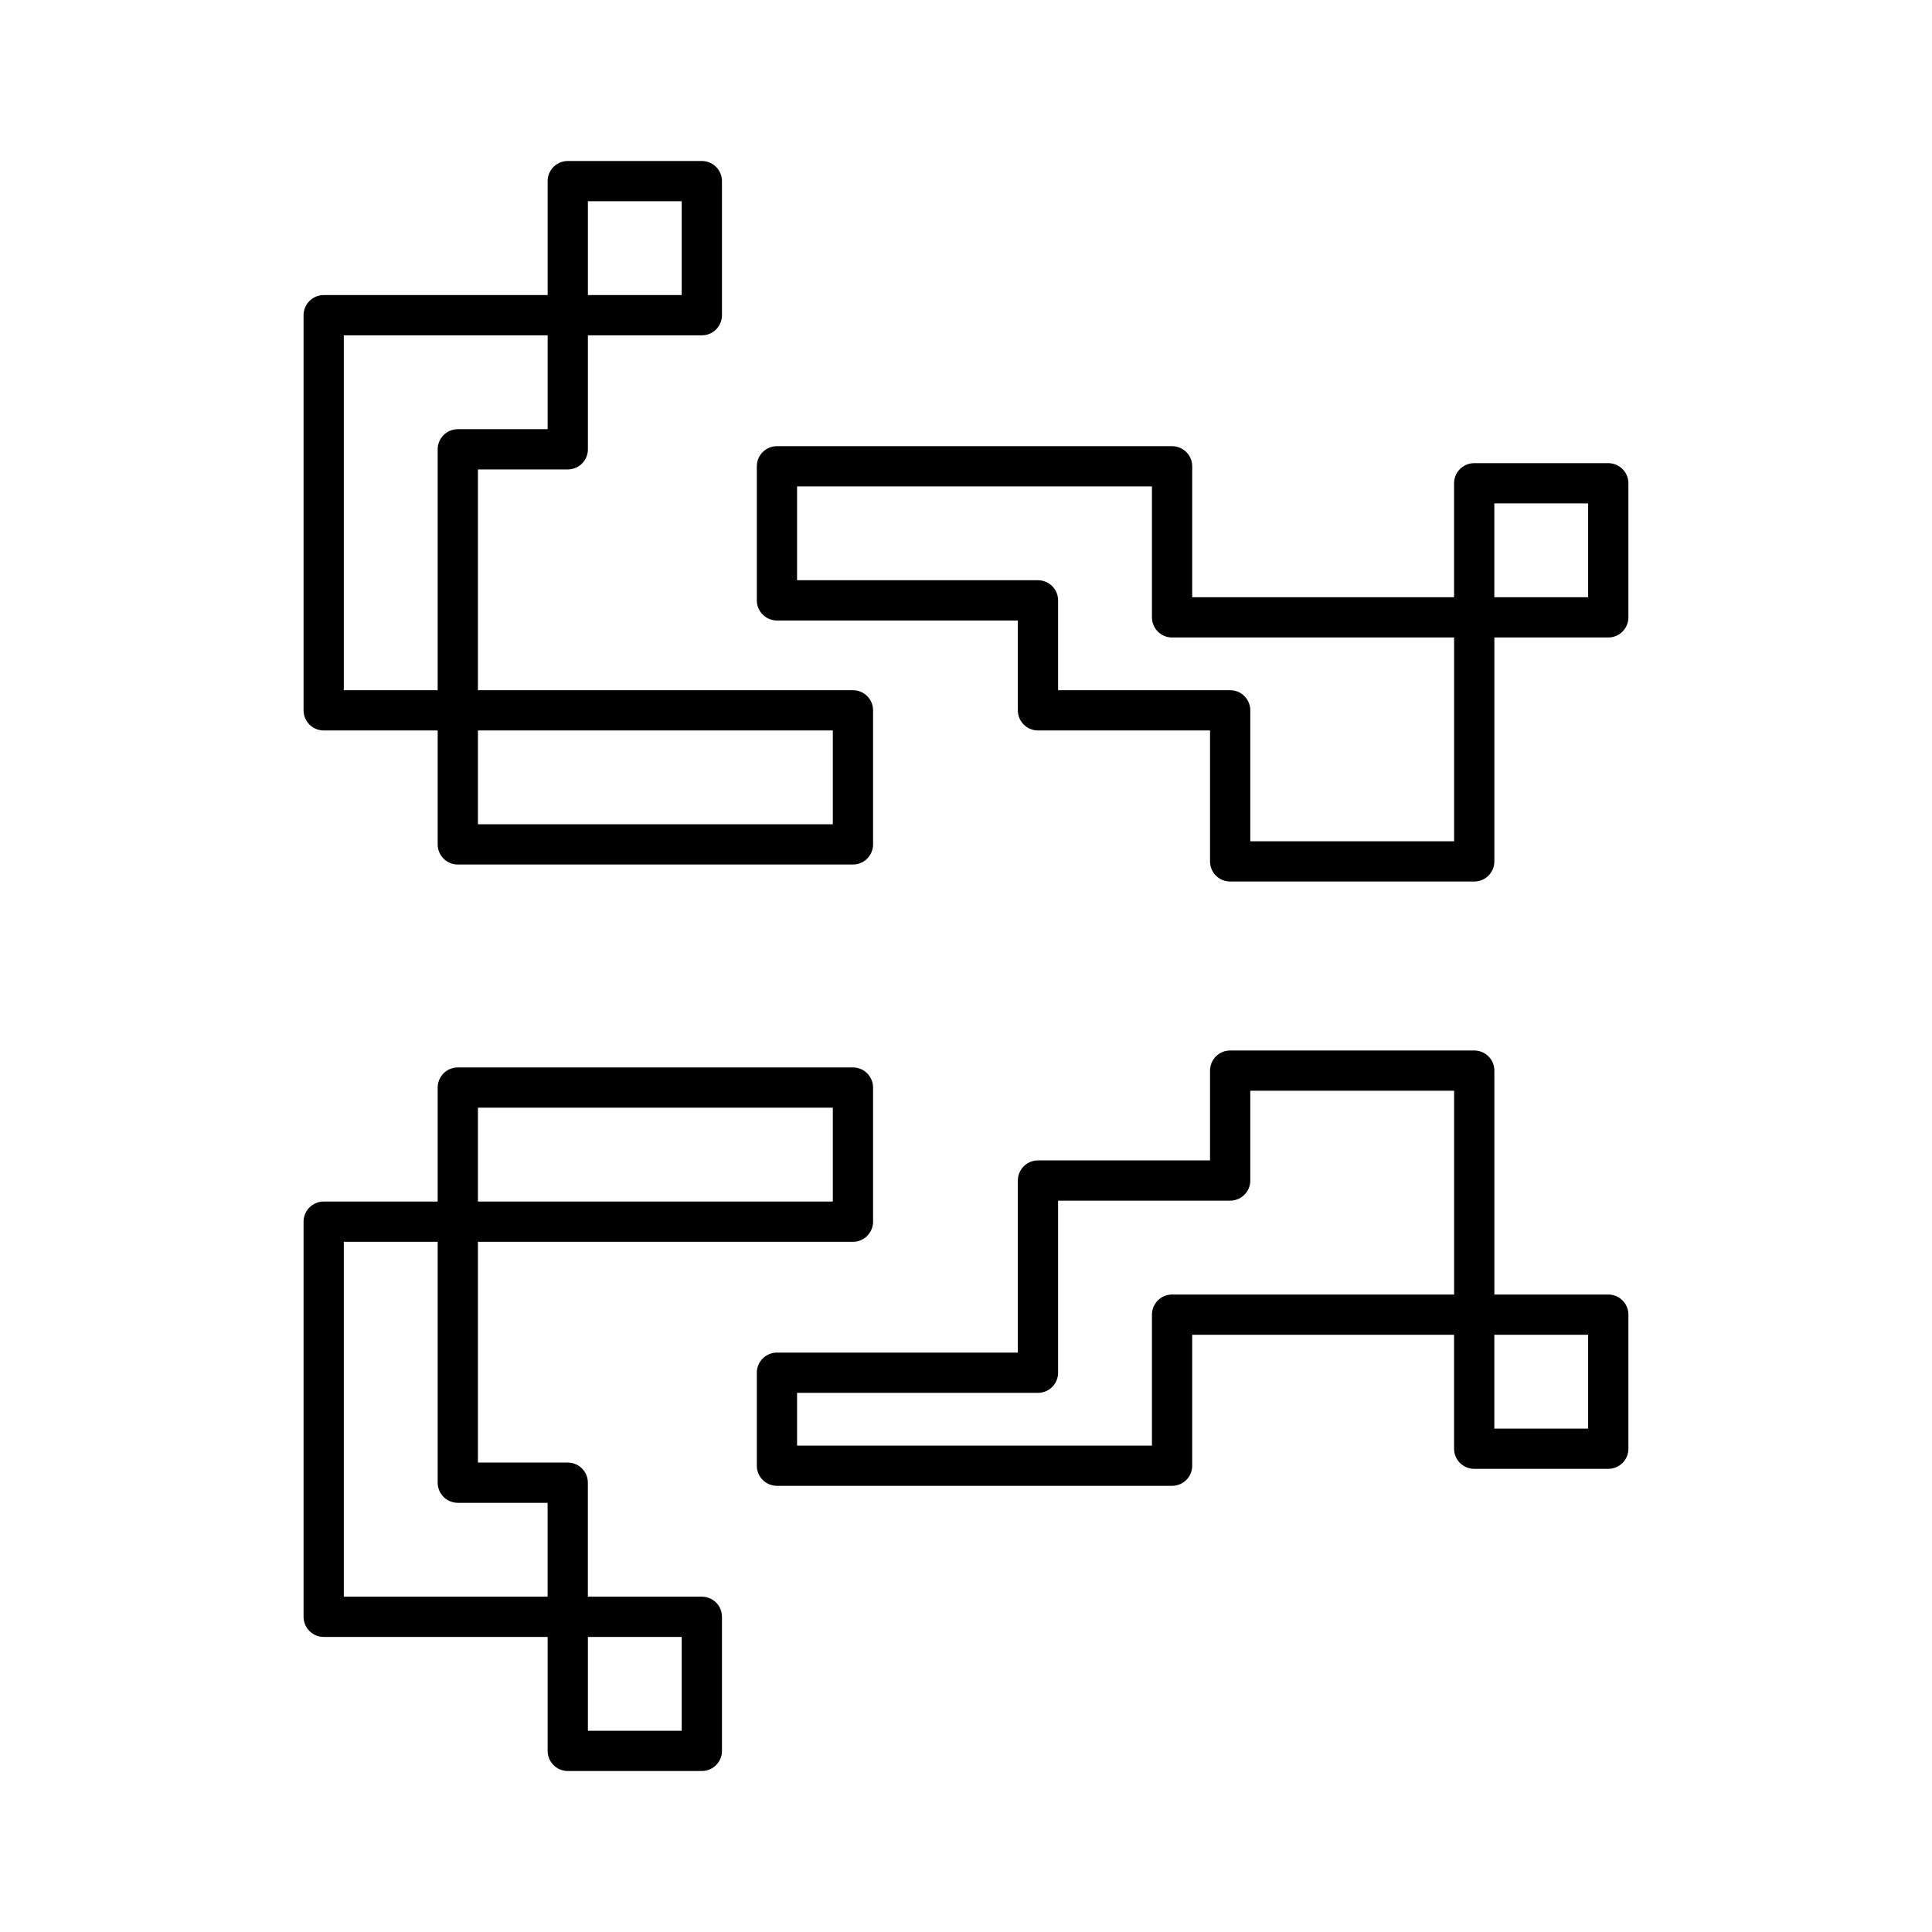
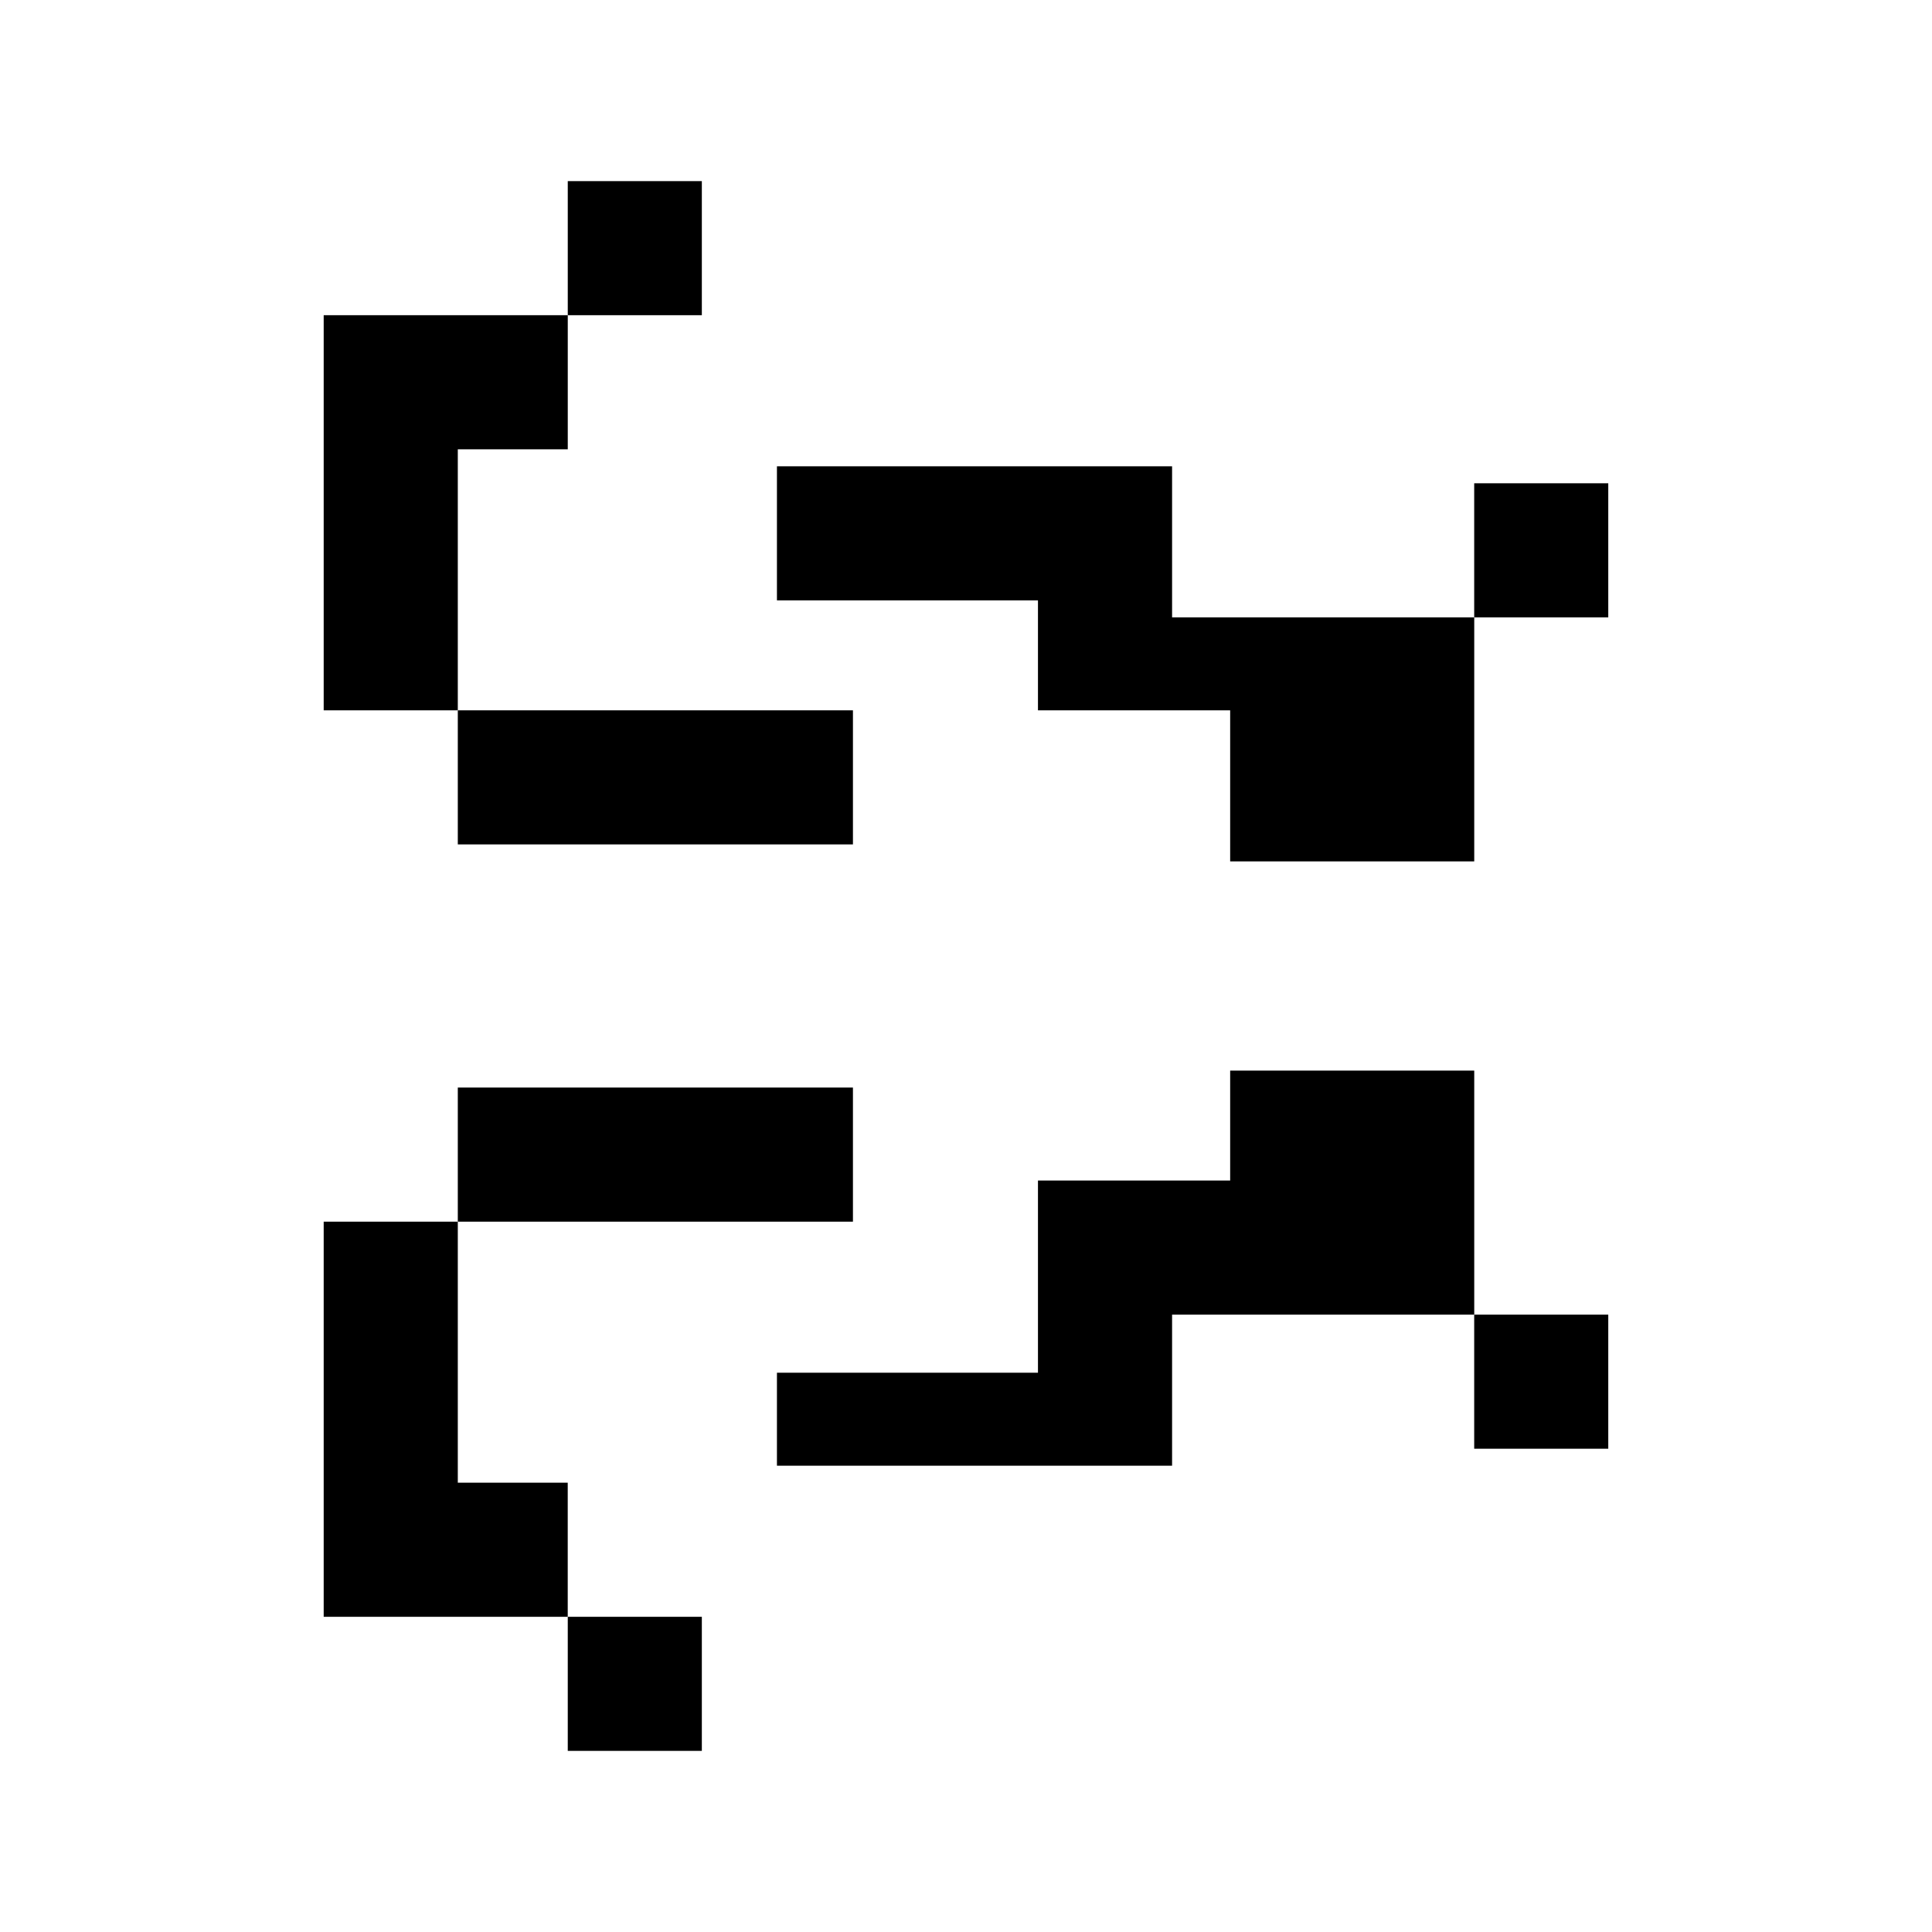
<svg xmlns="http://www.w3.org/2000/svg" width="800px" height="800px" viewBox="0 0 48 48">
-   <defs>
-     <style>.a{fill:none;stroke:#000000;stroke-linecap:round;stroke-linejoin:round;}</style>
-   </defs>
+   <defs />
  <rect class="a" x="14.106" y="4.5" width="3.331" height="3.331" />
  <rect class="a" x="36.626" y="12.007" width="3.331" height="3.331" />
  <rect class="a" x="14.106" y="40.169" width="3.331" height="3.331" />
  <rect class="a" x="36.626" y="32.662" width="3.331" height="3.331" />
  <path class="a" d="M14.106,7.831H8.042V17.648h3.332V11.163h2.732V7.831" />
  <path class="a" d="M11.374,17.648h9.817v3.331H11.374V17.648" />
  <path class="a" d="M30.563,21.401V17.648h-4.775V14.916H19.303V11.585h9.817v3.753h7.507v6.063H30.563" />
  <path class="a" d="M11.374,27.02h9.817V30.352H11.374Z" />
  <path class="a" d="M30.563,26.599V29.33h-4.775v4.775H19.303v2.31h9.817V32.662h7.507V26.599H30.563" />
  <path class="a" d="M8.042,30.352v9.817h6.063V36.837H11.374V30.352H8.042" />
</svg>
